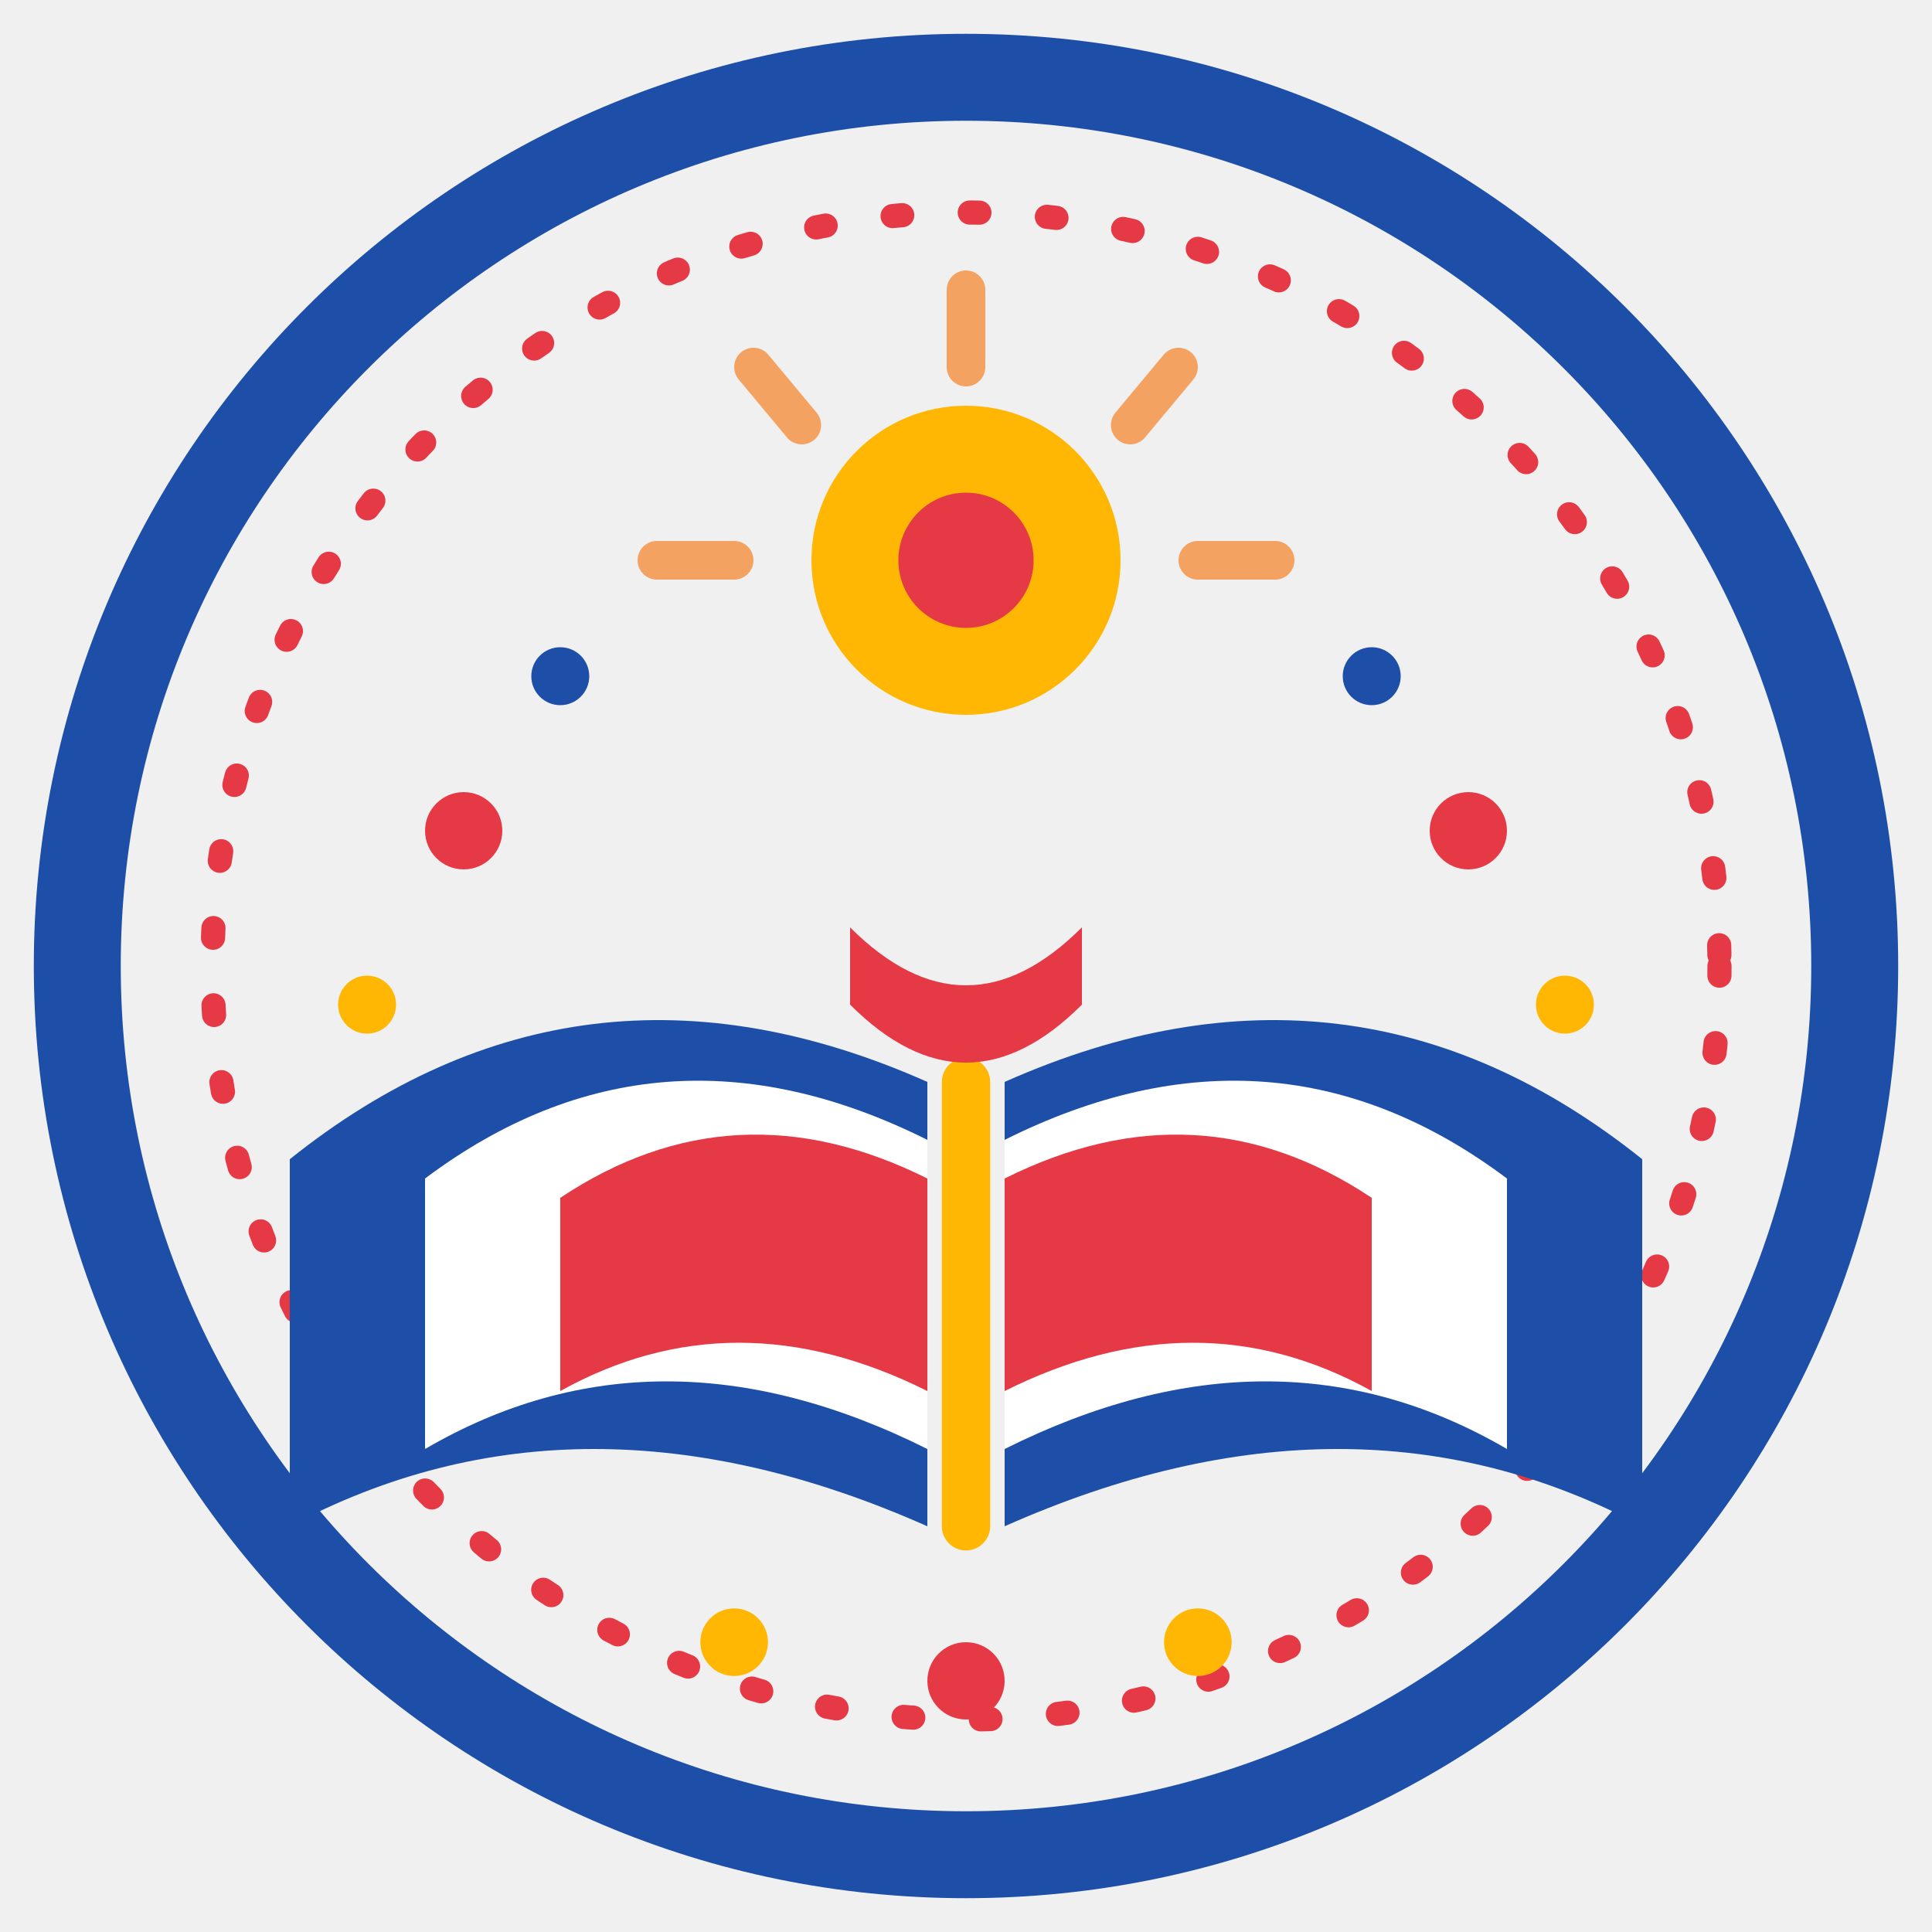
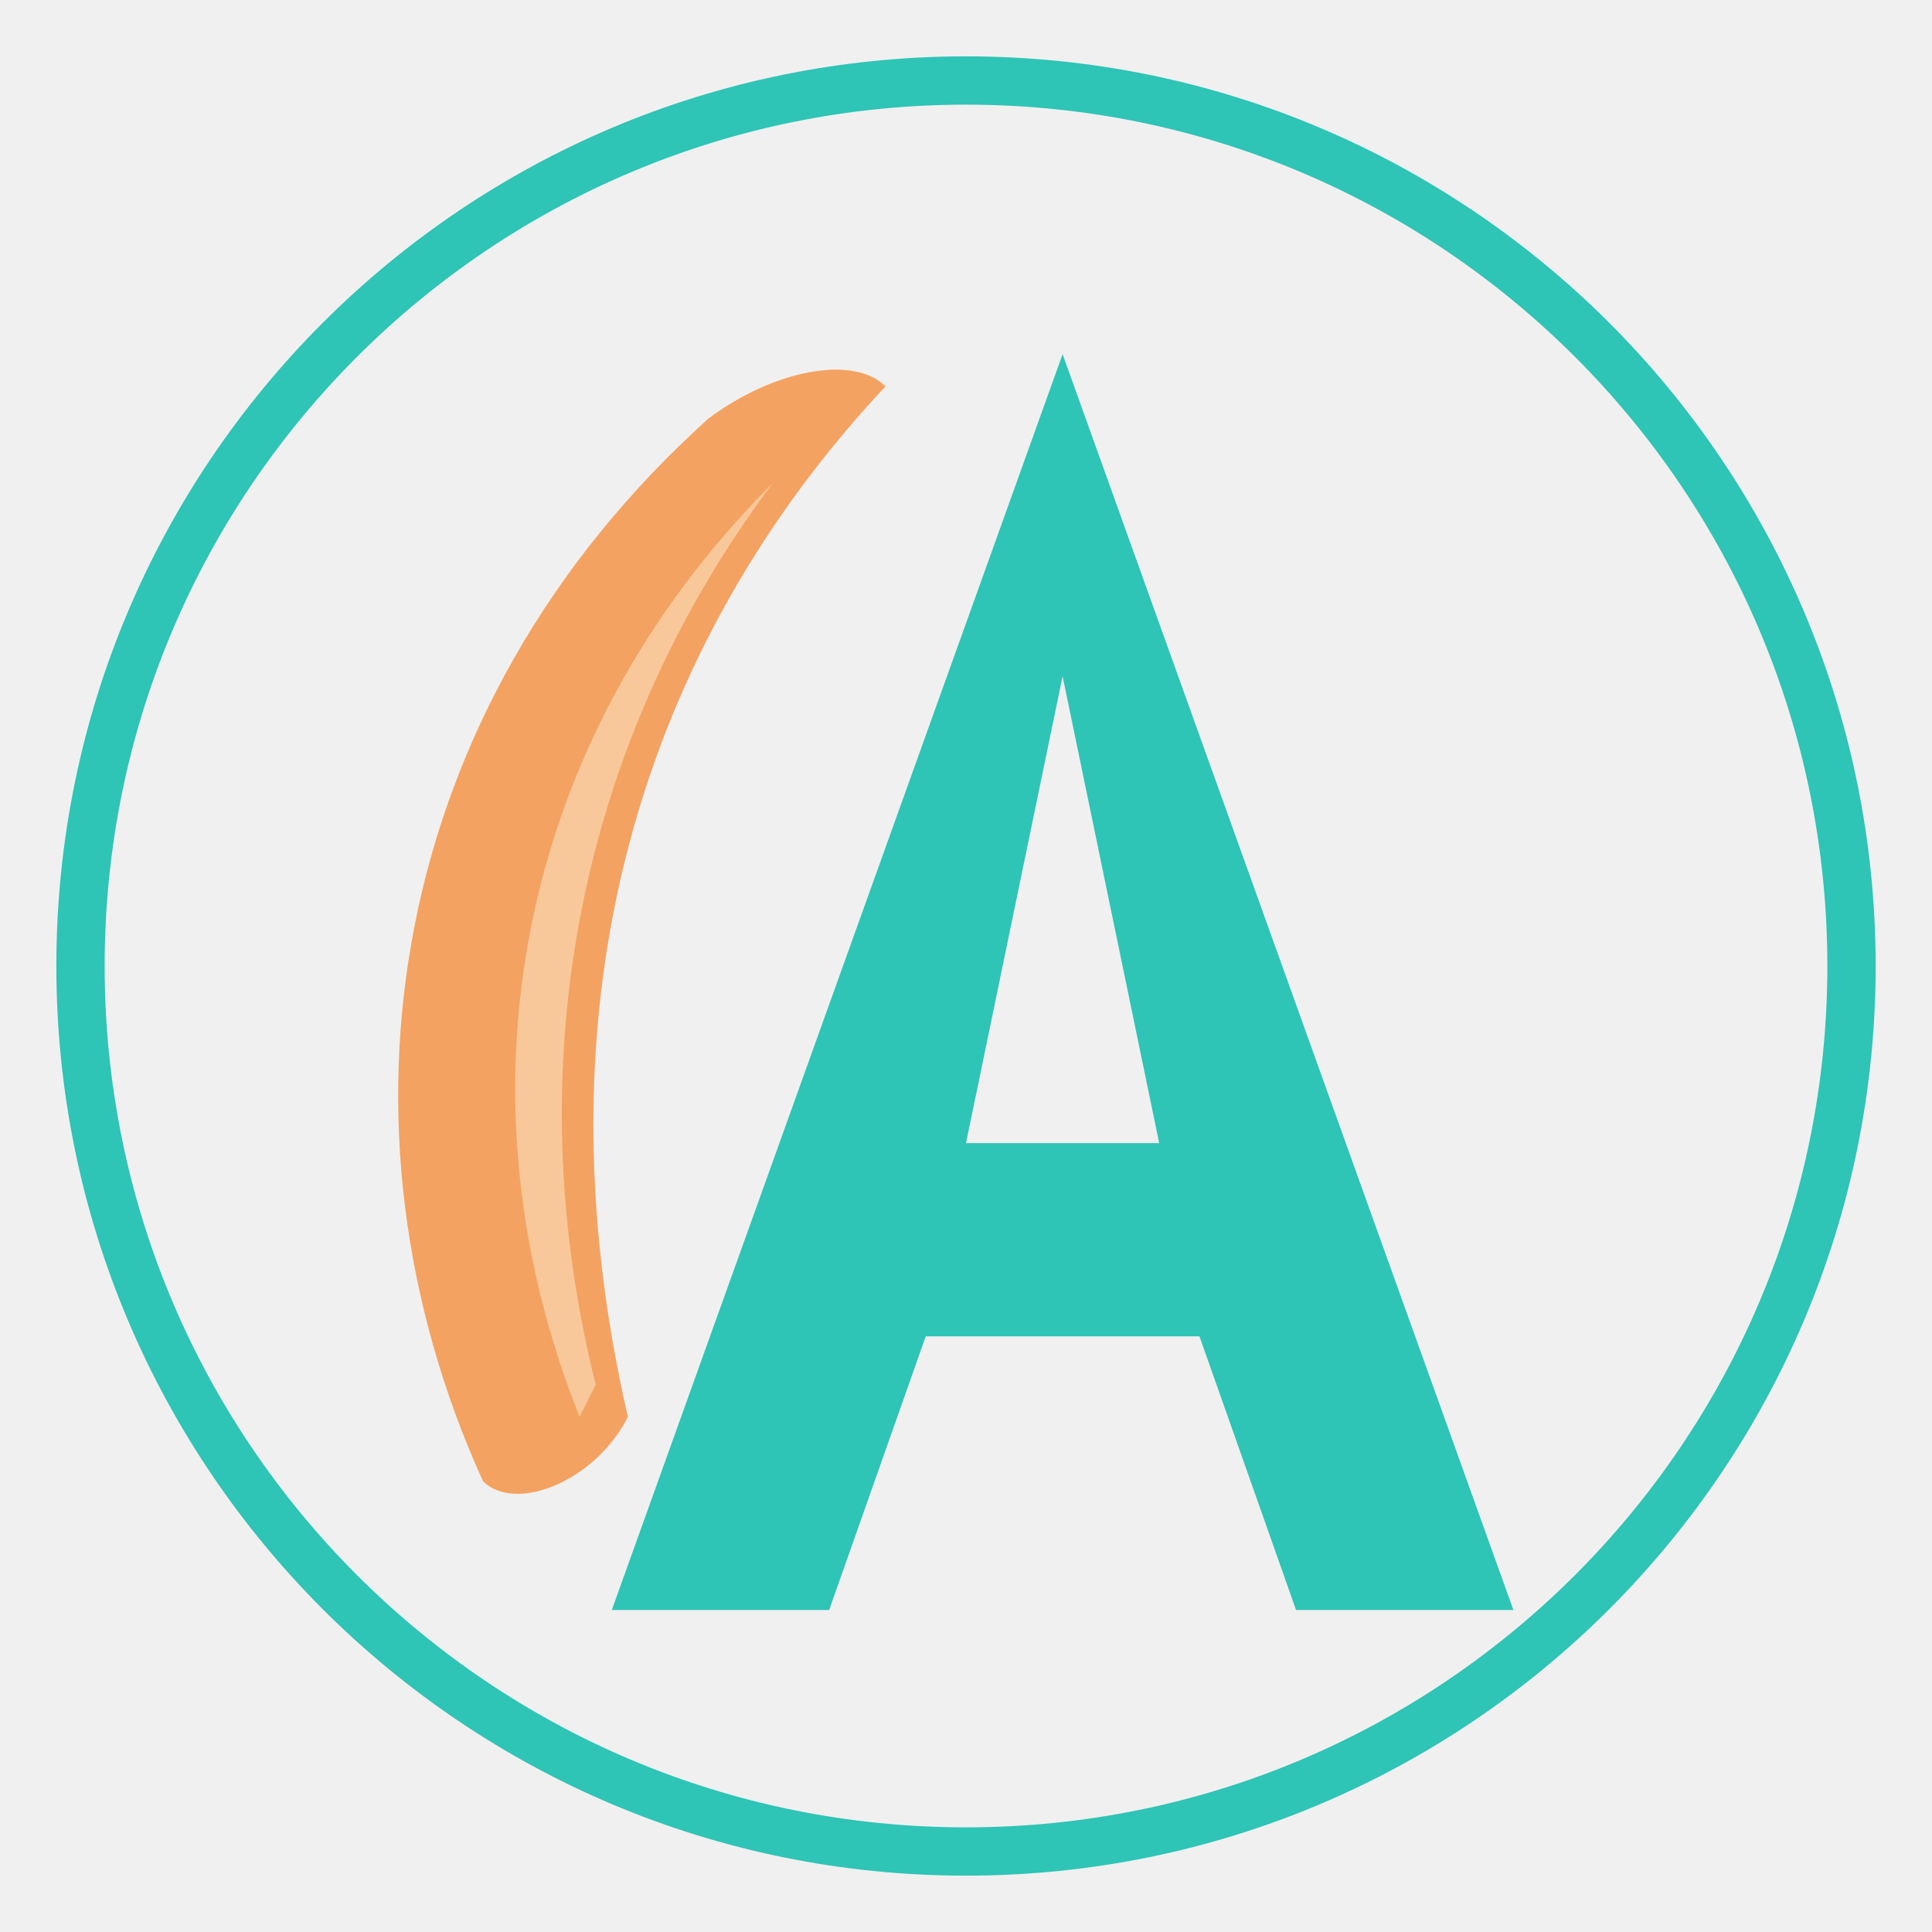
- <svg xmlns="http://www.w3.org/2000/svg" viewBox="0 0 200 200" role="img" aria-label="Atmart — mache teknoloji ak done gratis">
-   <circle cx="100" cy="100" r="92" fill="none" stroke="#1d4fa8" stroke-width="9" />
-   <circle cx="100" cy="100" r="78" fill="none" stroke="#e63946" stroke-width="2.5" stroke-dasharray="1 7" stroke-linecap="round" />
-   <circle cx="100" cy="58" r="16" fill="#ffb703" />
-   <g stroke="#f4a261" stroke-width="4" stroke-linecap="round">
-     <line x1="100" y1="30" x2="100" y2="38" />
-     <line x1="78" y1="38" x2="83" y2="44" />
-     <line x1="122" y1="38" x2="117" y2="44" />
-     <line x1="68" y1="58" x2="76" y2="58" />
-     <line x1="124" y1="58" x2="132" y2="58" />
-   </g>
-   <circle cx="100" cy="58" r="7" fill="#e63946" />
-   <path d="M30 120 Q60 96 96 112 L96 158 Q60 142 30 158 Z" fill="#1d4fa8" />
-   <path d="M170 120 Q140 96 104 112 L104 158 Q140 142 170 158 Z" fill="#1d4fa8" />
-   <path d="M44 122 Q68 104 96 118 L96 150 Q68 136 44 150 Z" fill="#ffffff" />
-   <path d="M156 122 Q132 104 104 118 L104 150 Q132 136 156 150 Z" fill="#ffffff" />
-   <path d="M58 124 Q76 112 96 122 L96 144 Q76 134 58 144 Z" fill="#e63946" />
-   <path d="M142 124 Q124 112 104 122 L104 144 Q124 134 142 144 Z" fill="#e63946" />
-   <path d="M100 112 L100 158" stroke="#ffb703" stroke-width="5" stroke-linecap="round" />
-   <path d="M88 96 Q100 108 112 96 L112 104 Q100 116 88 104 Z" fill="#e63946" />
-   <g>
-     <circle cx="48" cy="86" r="4" fill="#e63946" />
-     <circle cx="152" cy="86" r="4" fill="#e63946" />
-     <circle cx="38" cy="104" r="3" fill="#ffb703" />
-     <circle cx="162" cy="104" r="3" fill="#ffb703" />
-     <circle cx="58" cy="70" r="3" fill="#1d4fa8" />
-     <circle cx="142" cy="70" r="3" fill="#1d4fa8" />
-     <circle cx="76" cy="170" r="3.5" fill="#ffb703" />
-     <circle cx="124" cy="170" r="3.5" fill="#ffb703" />
-     <circle cx="100" cy="174" r="4" fill="#e63946" />
-   </g>
+ <svg xmlns="http://www.w3.org/2000/svg" viewBox="0 0 120 120" role="img" aria-label="Atmart">
+   <circle cx="60" cy="60" r="55" fill="none" stroke="#2ec4b6" stroke-width="3" />
+   <path d="M30 92 C20 70 24 44 44 26 C48 23 53 22 55 24 C40 40 33 62 39 88 C37 92 32 94 30 92 Z" fill="#f4a261" />
+   <path d="M36 88 C28 68 32 46 48 30 C36 46 32 66 37 86 Z" fill="#f8c89a" />
+   <path fill-rule="evenodd" fill="#2ec4b6" d="M66 22 L94 100 L80.5 100 L74.5 83 L57.5 83 L51.5 100 L38 100 Z M66 42 L72 71 L60 71 Z" />
</svg>
